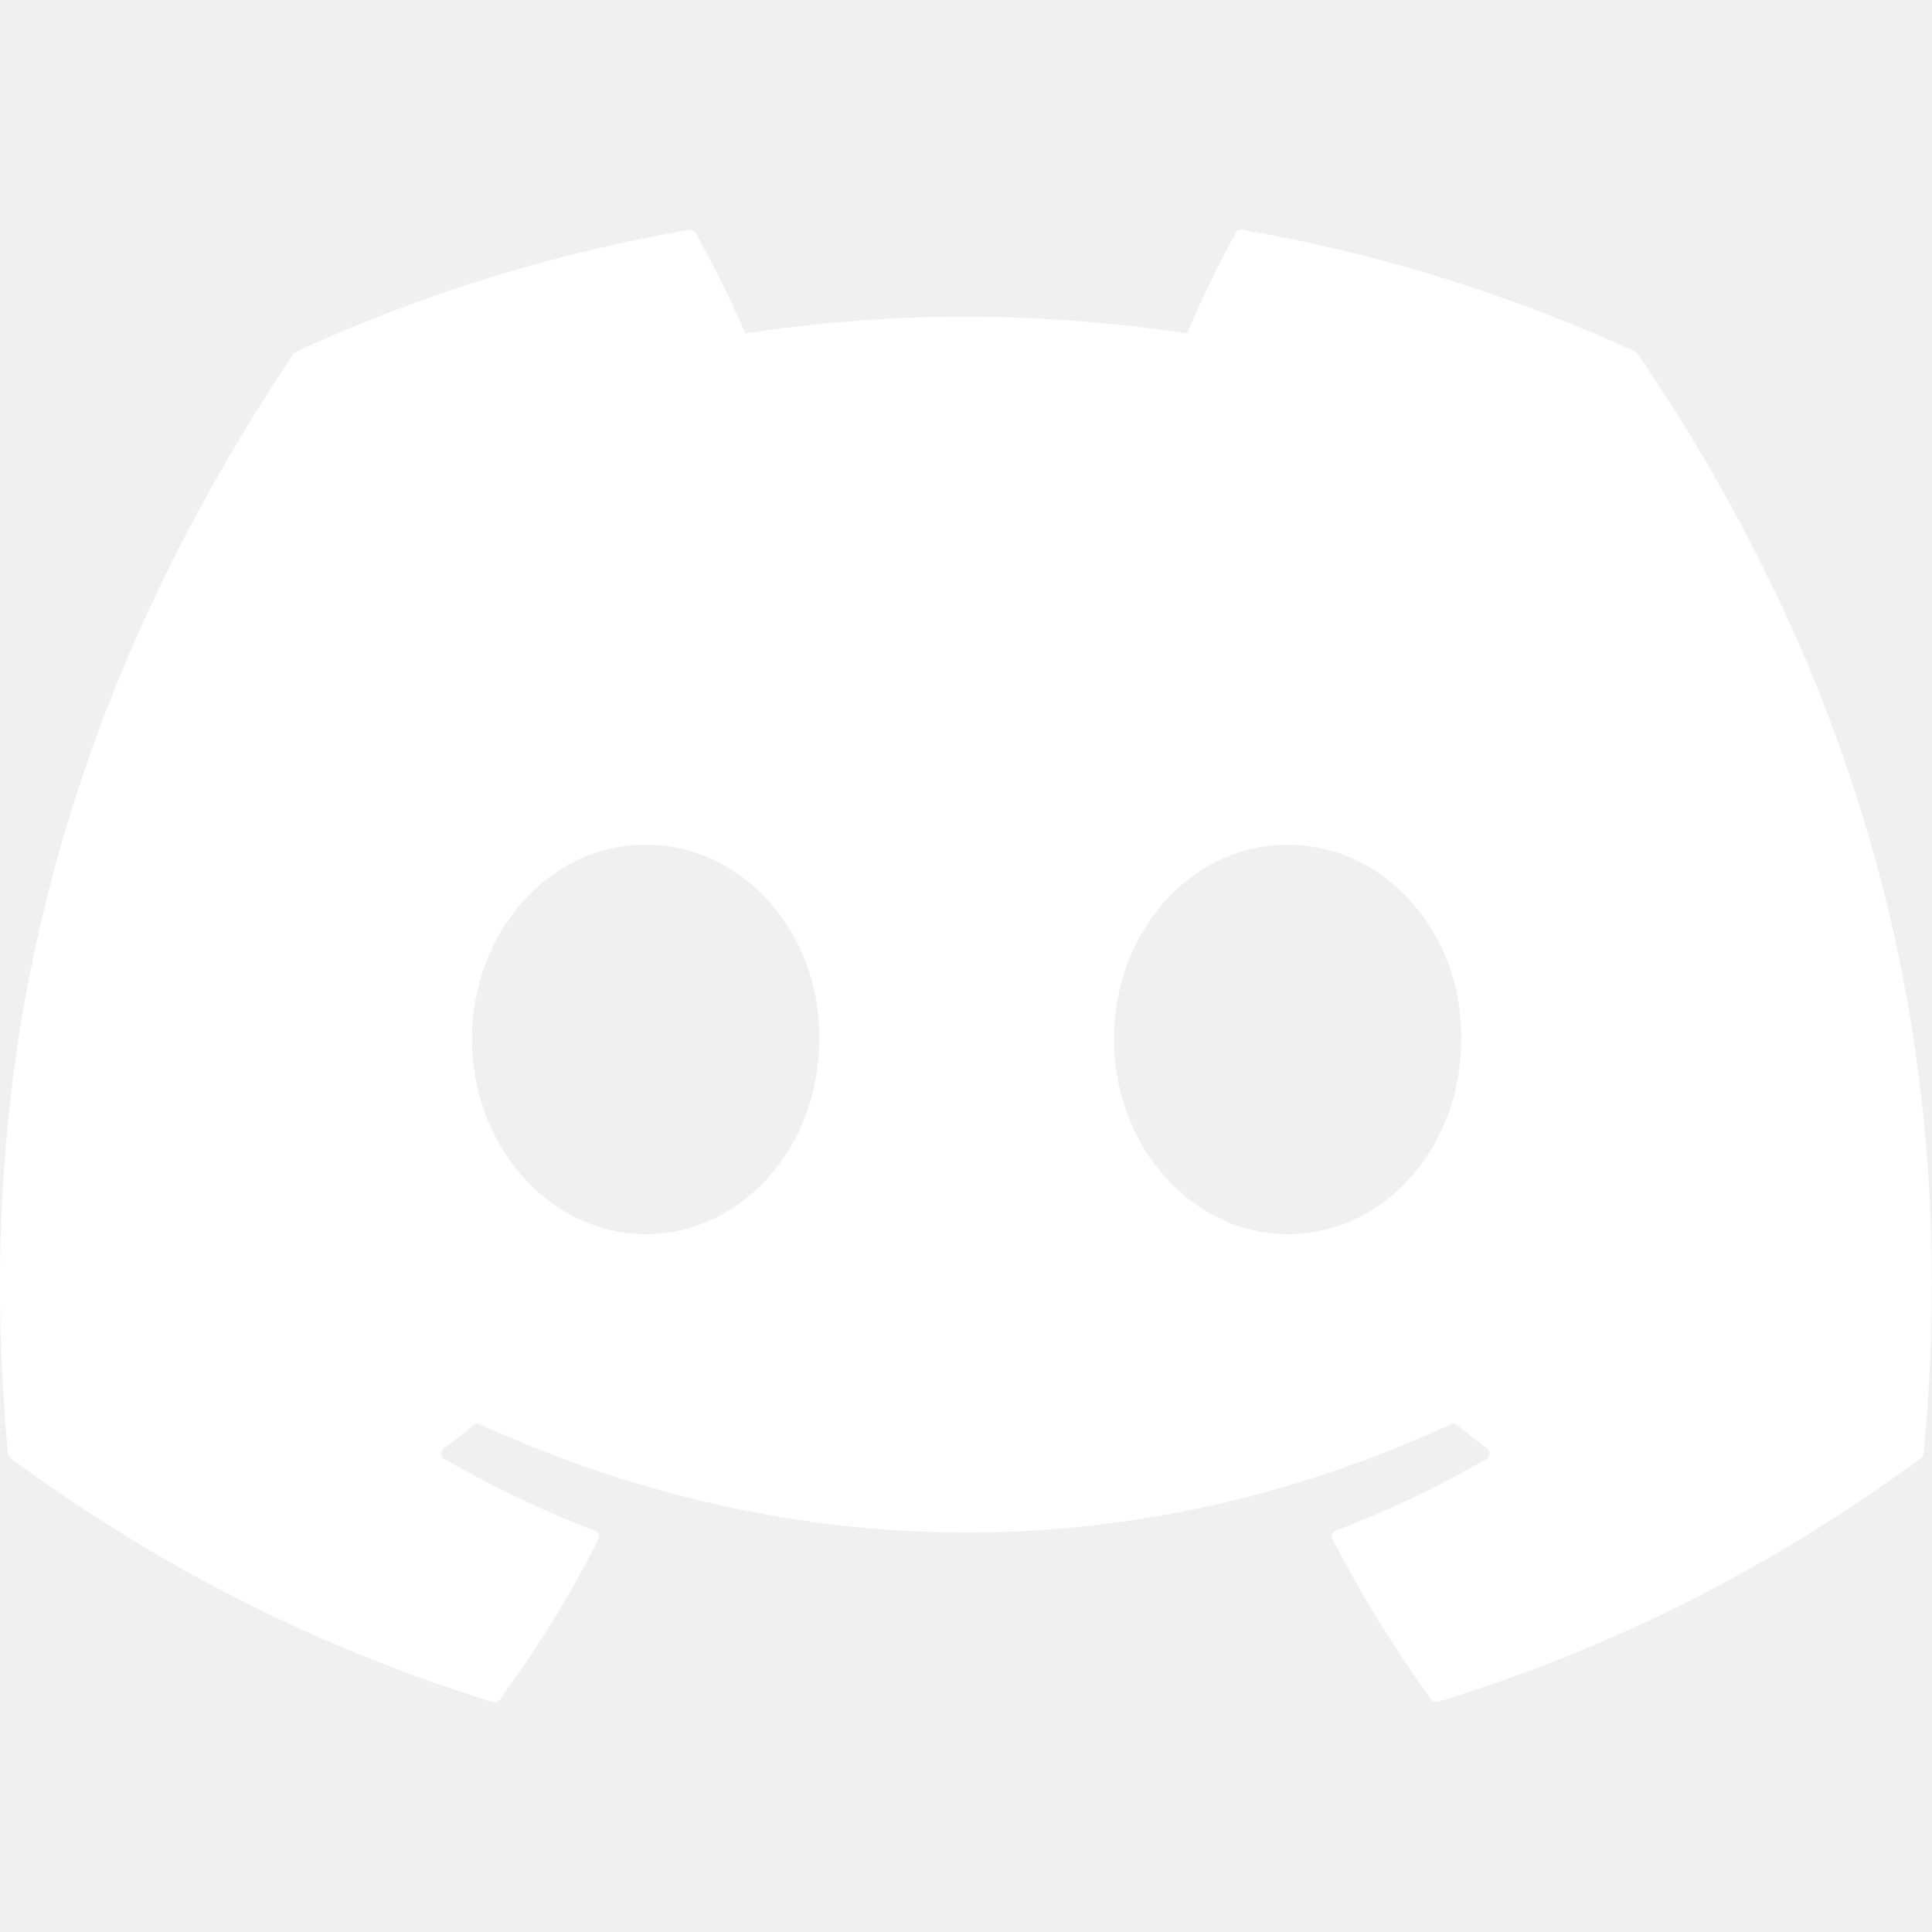
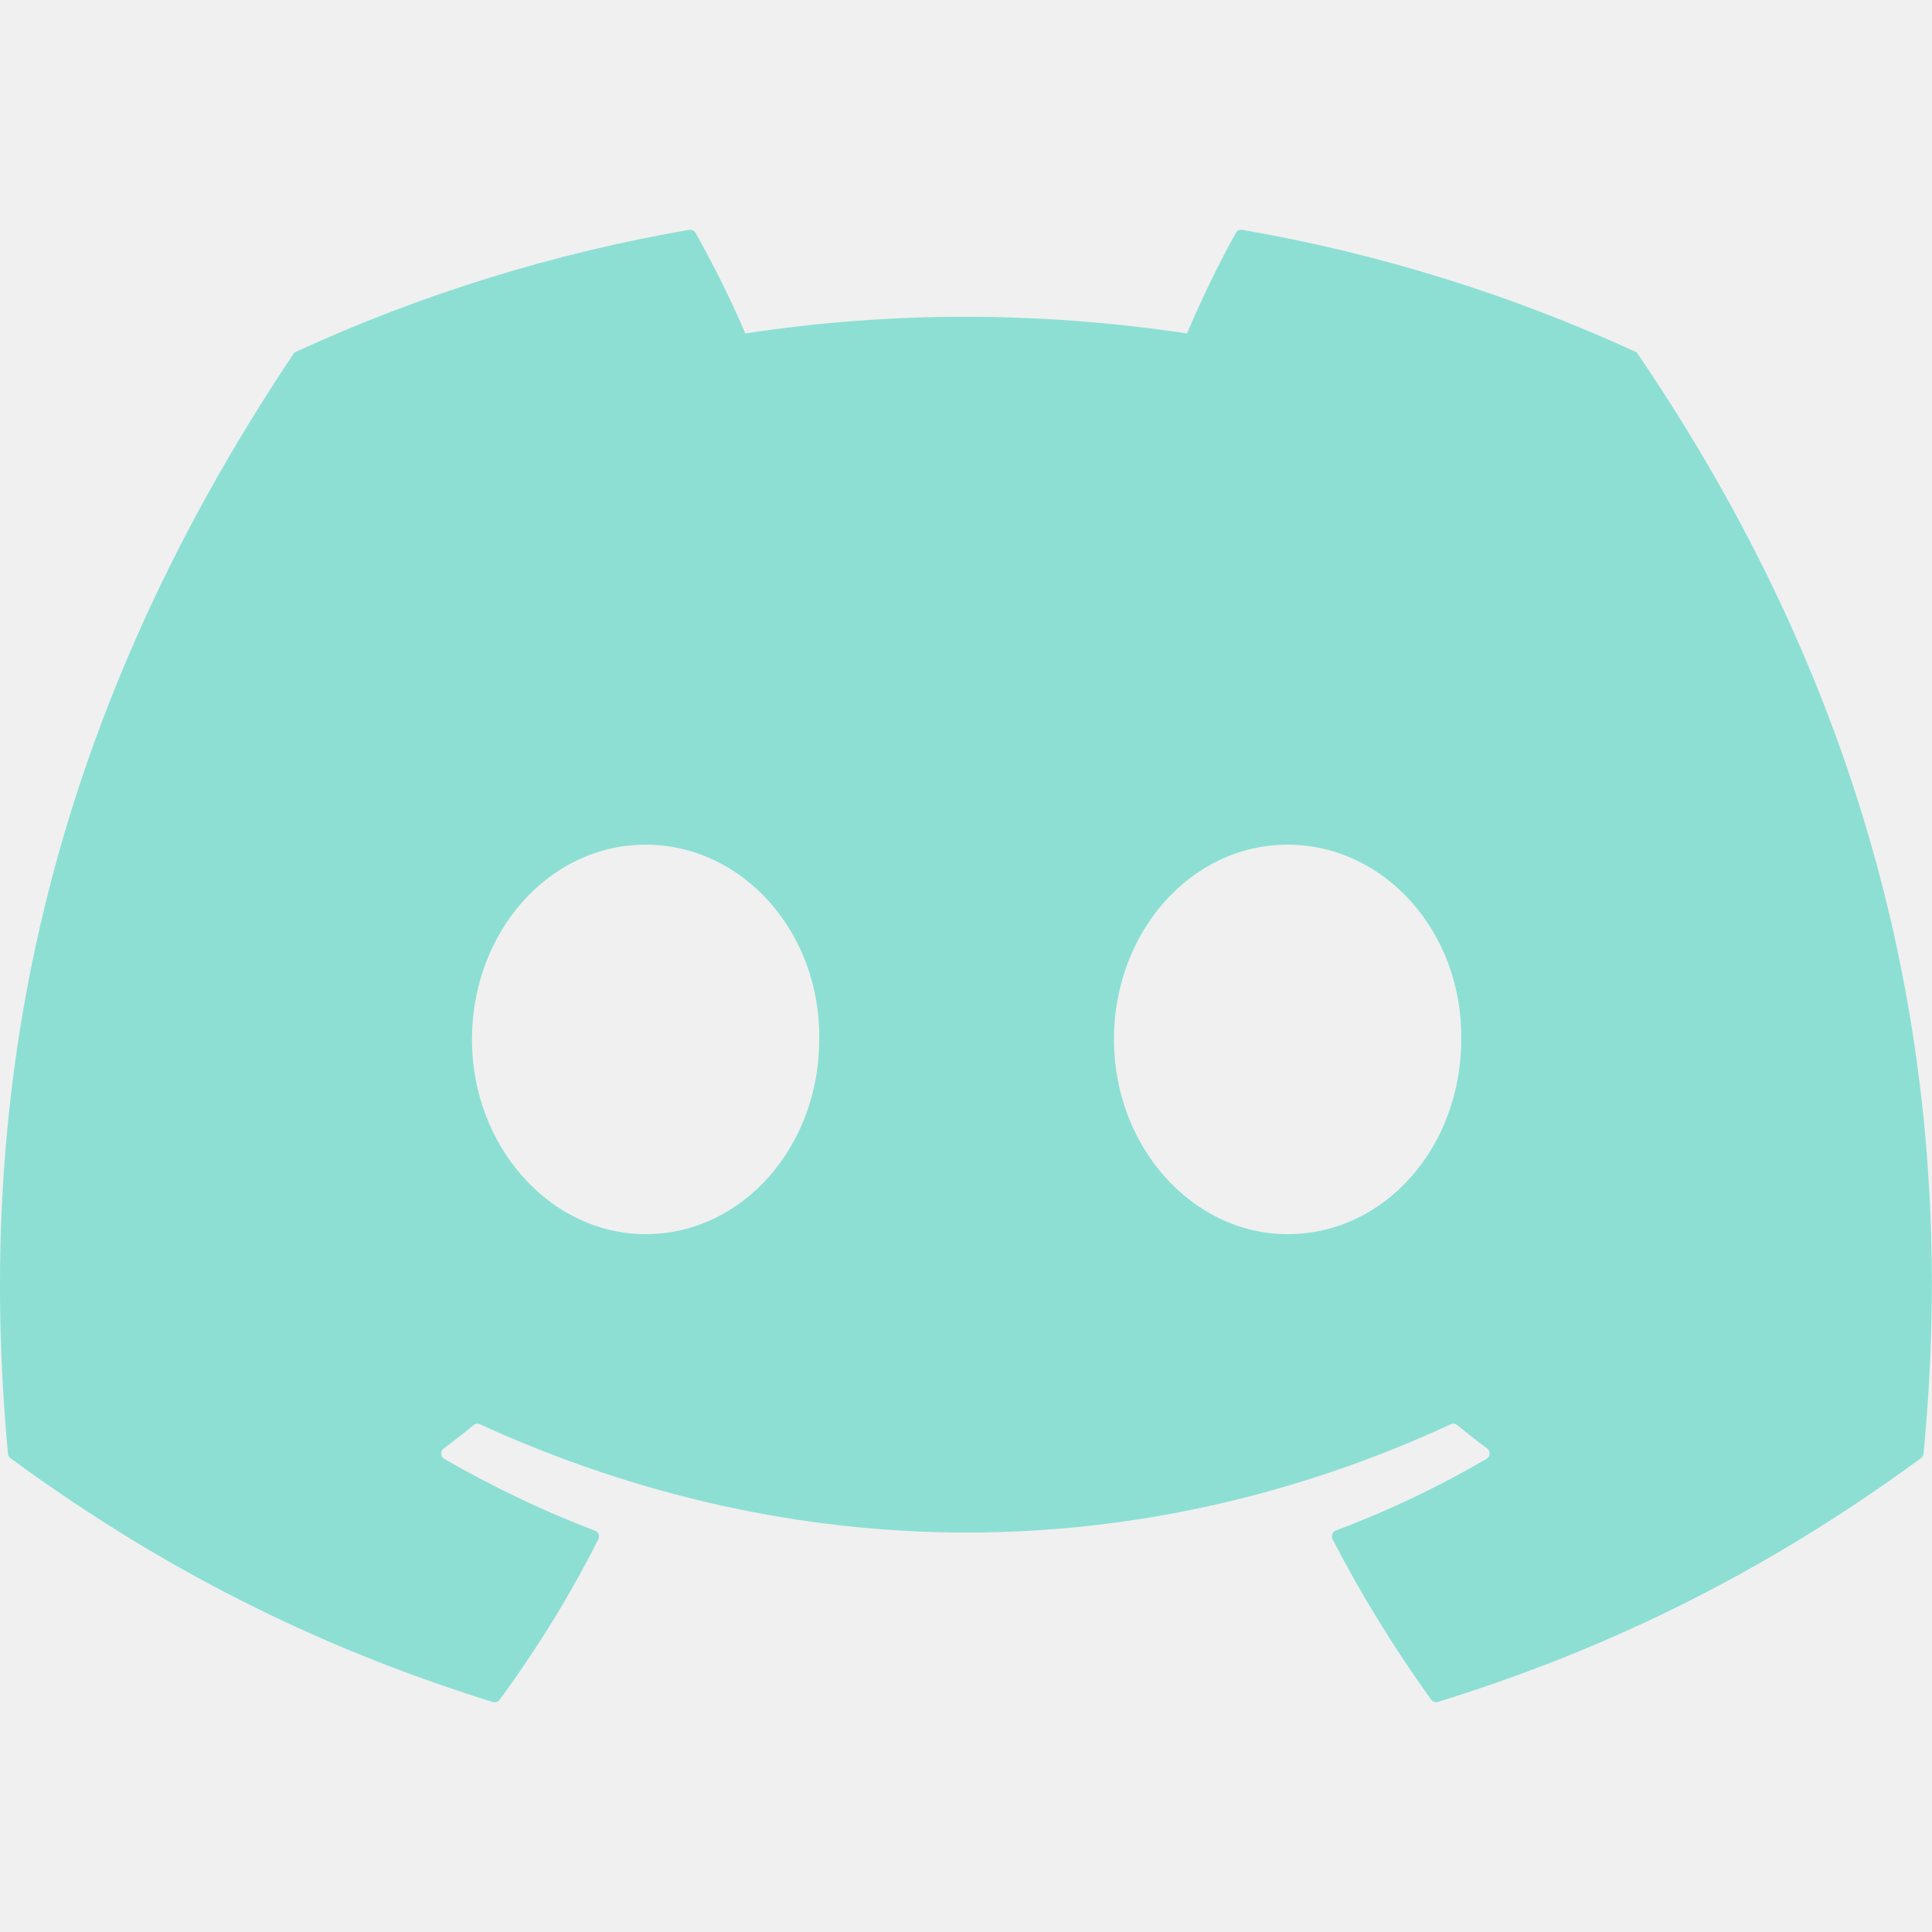
<svg xmlns="http://www.w3.org/2000/svg" role="img" viewBox="0 0 24 24">
-   <path fill="white" d="M20.317 4.37a19.791 19.791 0 00-4.885-1.515.074.074 0 00-.079.037c-.211.375-.445.865-.608 1.25-1.845-.276-3.68-.276-5.487 0-.164-.393-.406-.874-.618-1.25a.077.077 0 00-.079-.037 19.736 19.736 0 00-4.885 1.515.07.07 0 00-.032.028C.533 9.046-.319 13.58.099 18.058a.082.082 0 00.031.056c2.053 1.508 4.041 2.423 5.993 3.029a.078.078 0 00.084-.028c.462-.63.873-1.295 1.226-1.994a.076.076 0 00-.042-.106c-.653-.248-1.274-.549-1.872-.892a.077.077 0 01-.008-.128c.126-.094.252-.192.372-.291a.074.074 0 01.078-.011c3.928 1.793 8.18 1.793 12.061 0a.074.074 0 01.079.009c.12.099.246.198.373.292a.077.077 0 01-.007.128 12.299 12.299 0 01-1.873.891.077.077 0 00-.041.107c.36.698.772 1.363 1.225 1.993a.076.076 0 00.084.029c1.961-.607 3.95-1.522 6.002-3.029a.077.077 0 00.031-.055c.5-5.177-.838-9.674-3.549-13.66a.061.061 0 00-.031-.029zM8.02 15.331c-1.183 0-2.157-1.086-2.157-2.419 0-1.333.956-2.419 2.157-2.419 1.211 0 2.176 1.095 2.157 2.419 0 1.333-.956 2.419-2.157 2.419zm7.975 0c-1.183 0-2.157-1.086-2.157-2.419 0-1.333.955-2.419 2.157-2.419 1.211 0 2.176 1.095 2.157 2.419 0 1.333-.946 2.419-2.157 2.419Z" />
+   <path fill="#8ddfd4" d="M20.317 4.37a19.791 19.791 0 00-4.885-1.515.074.074 0 00-.079.037c-.211.375-.445.865-.608 1.25-1.845-.276-3.68-.276-5.487 0-.164-.393-.406-.874-.618-1.25a.077.077 0 00-.079-.037 19.736 19.736 0 00-4.885 1.515.07.07 0 00-.032.028C.533 9.046-.319 13.58.099 18.058a.082.082 0 00.031.056c2.053 1.508 4.041 2.423 5.993 3.029a.078.078 0 00.084-.028c.462-.63.873-1.295 1.226-1.994a.076.076 0 00-.042-.106c-.653-.248-1.274-.549-1.872-.892a.077.077 0 01-.008-.128c.126-.094.252-.192.372-.291a.074.074 0 01.078-.011c3.928 1.793 8.18 1.793 12.061 0a.074.074 0 01.079.009c.12.099.246.198.373.292a.077.077 0 01-.007.128 12.299 12.299 0 01-1.873.891.077.077 0 00-.041.107c.36.698.772 1.363 1.225 1.993a.076.076 0 00.084.029c1.961-.607 3.95-1.522 6.002-3.029a.077.077 0 00.031-.055c.5-5.177-.838-9.674-3.549-13.66a.061.061 0 00-.031-.029zM8.02 15.331c-1.183 0-2.157-1.086-2.157-2.419 0-1.333.956-2.419 2.157-2.419 1.211 0 2.176 1.095 2.157 2.419 0 1.333-.956 2.419-2.157 2.419zm7.975 0c-1.183 0-2.157-1.086-2.157-2.419 0-1.333.955-2.419 2.157-2.419 1.211 0 2.176 1.095 2.157 2.419 0 1.333-.946 2.419-2.157 2.419Z" />
</svg>
